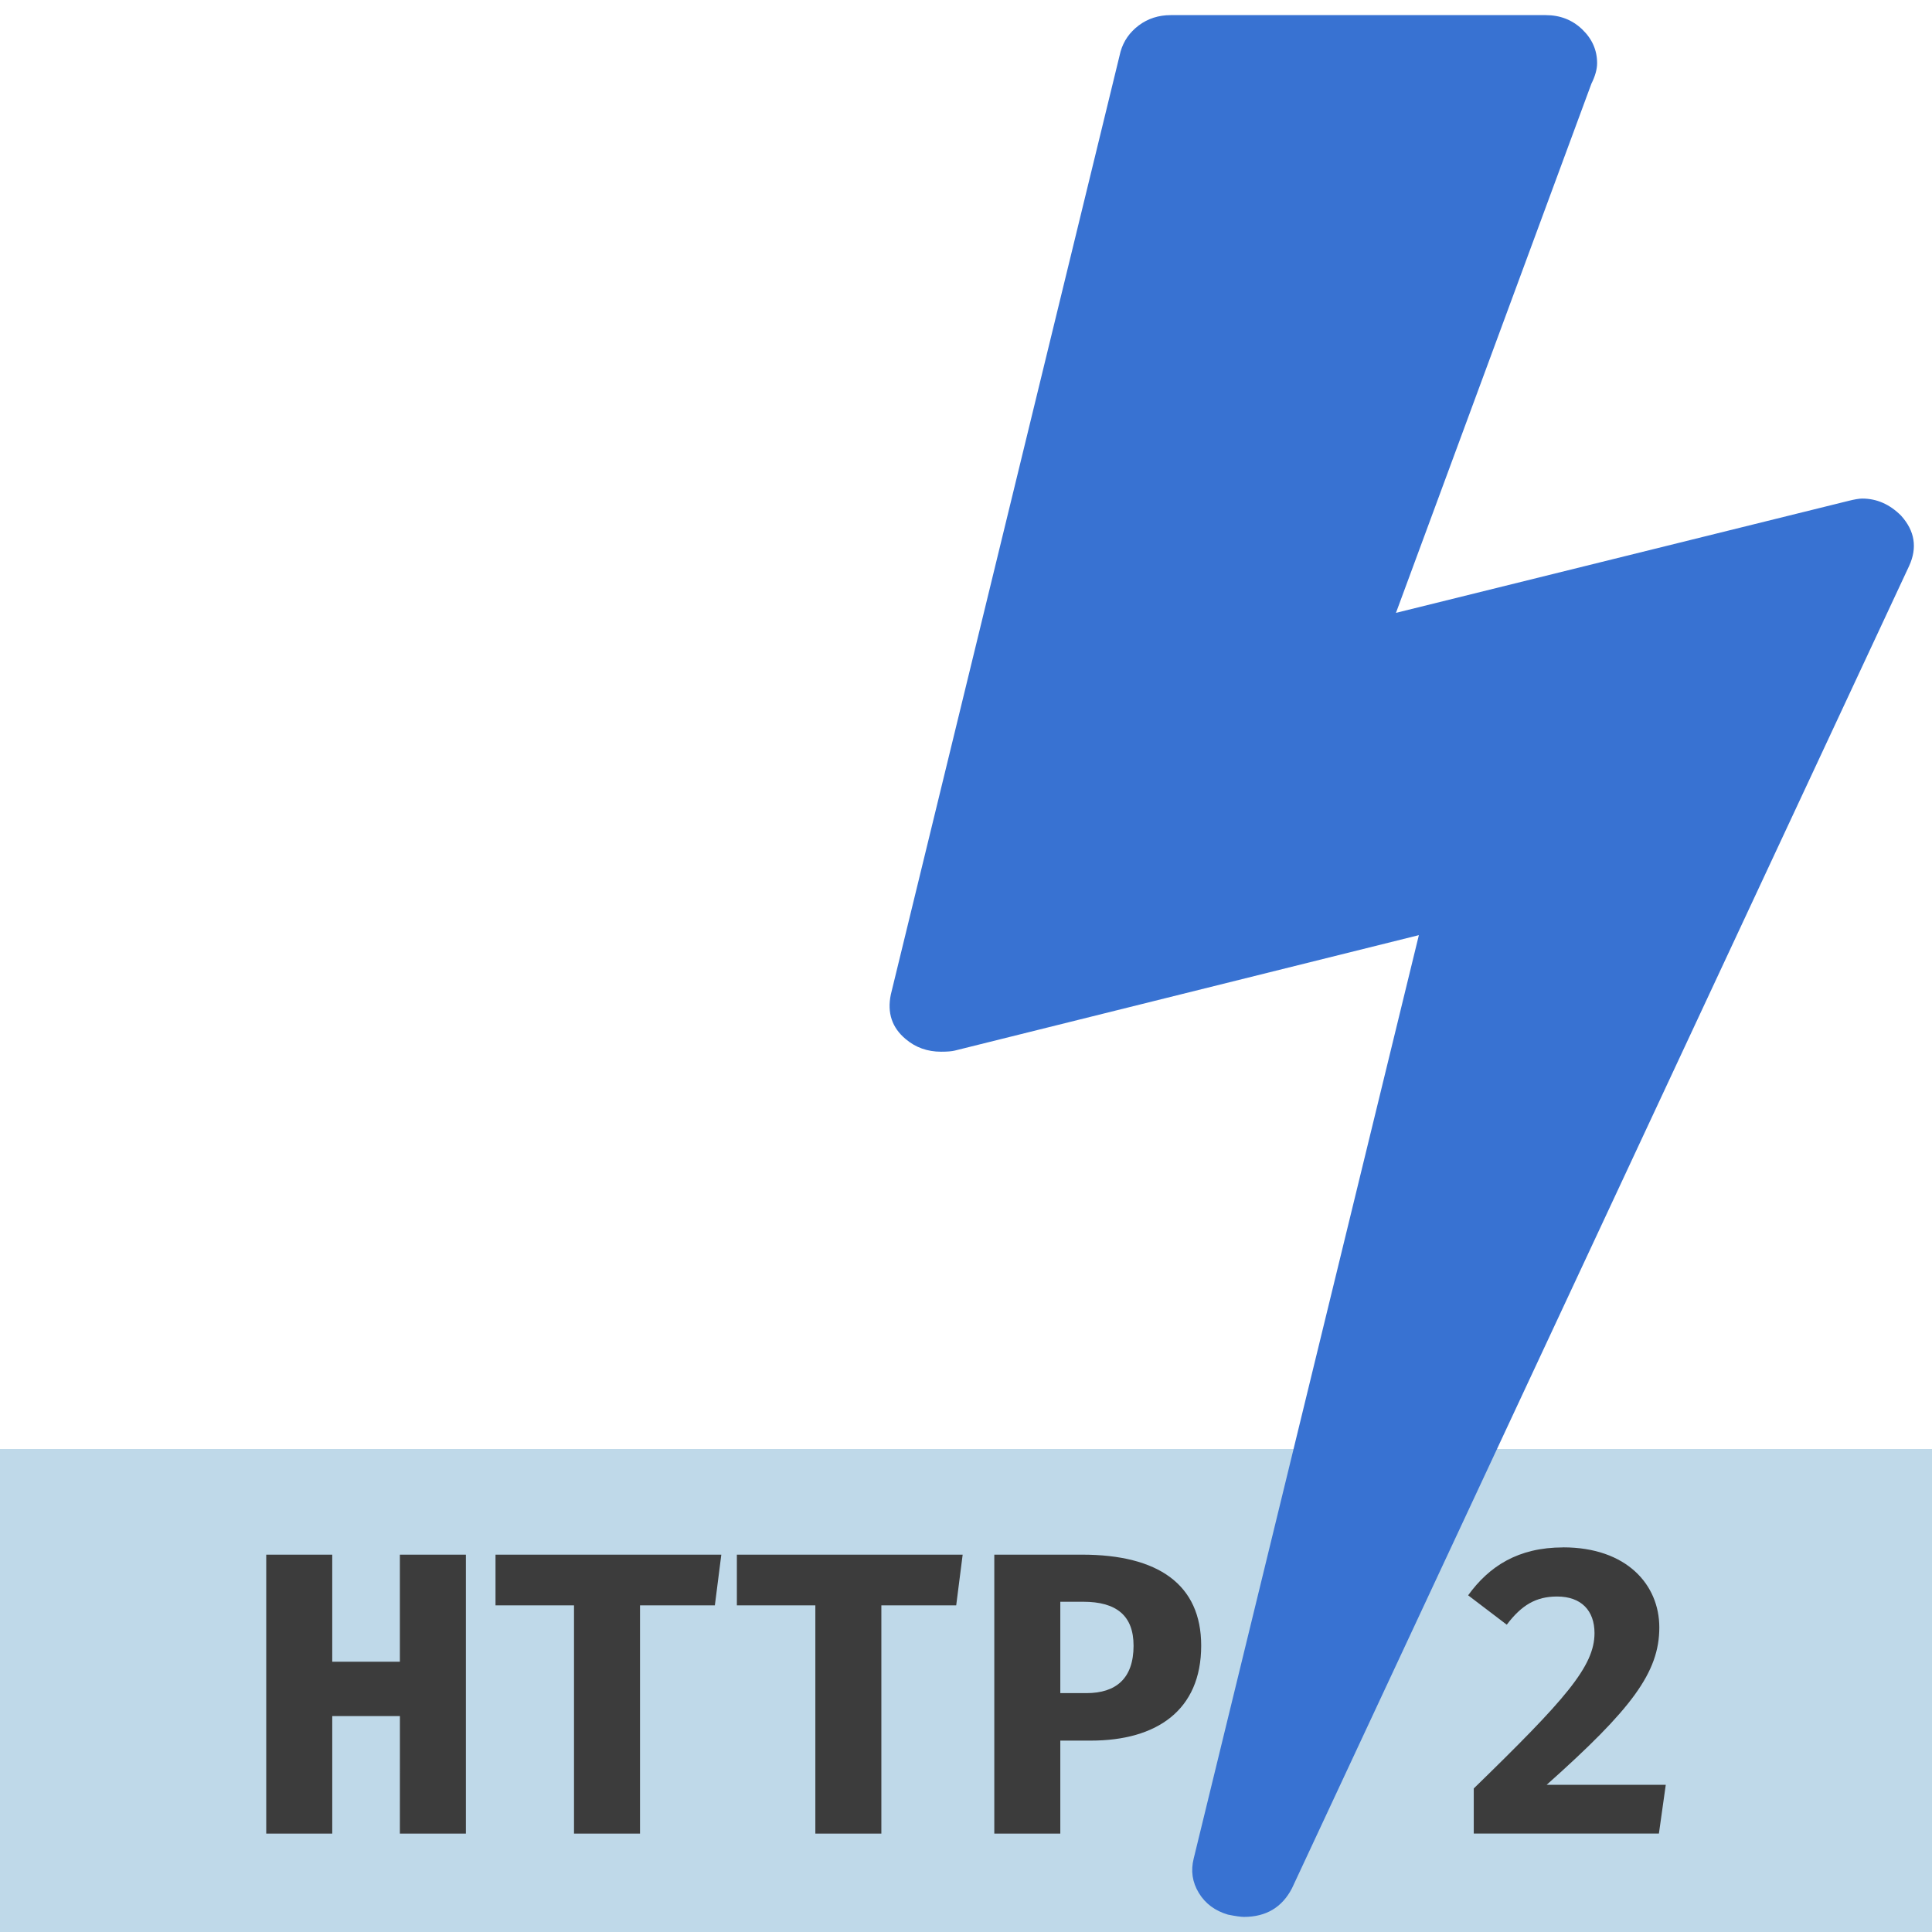
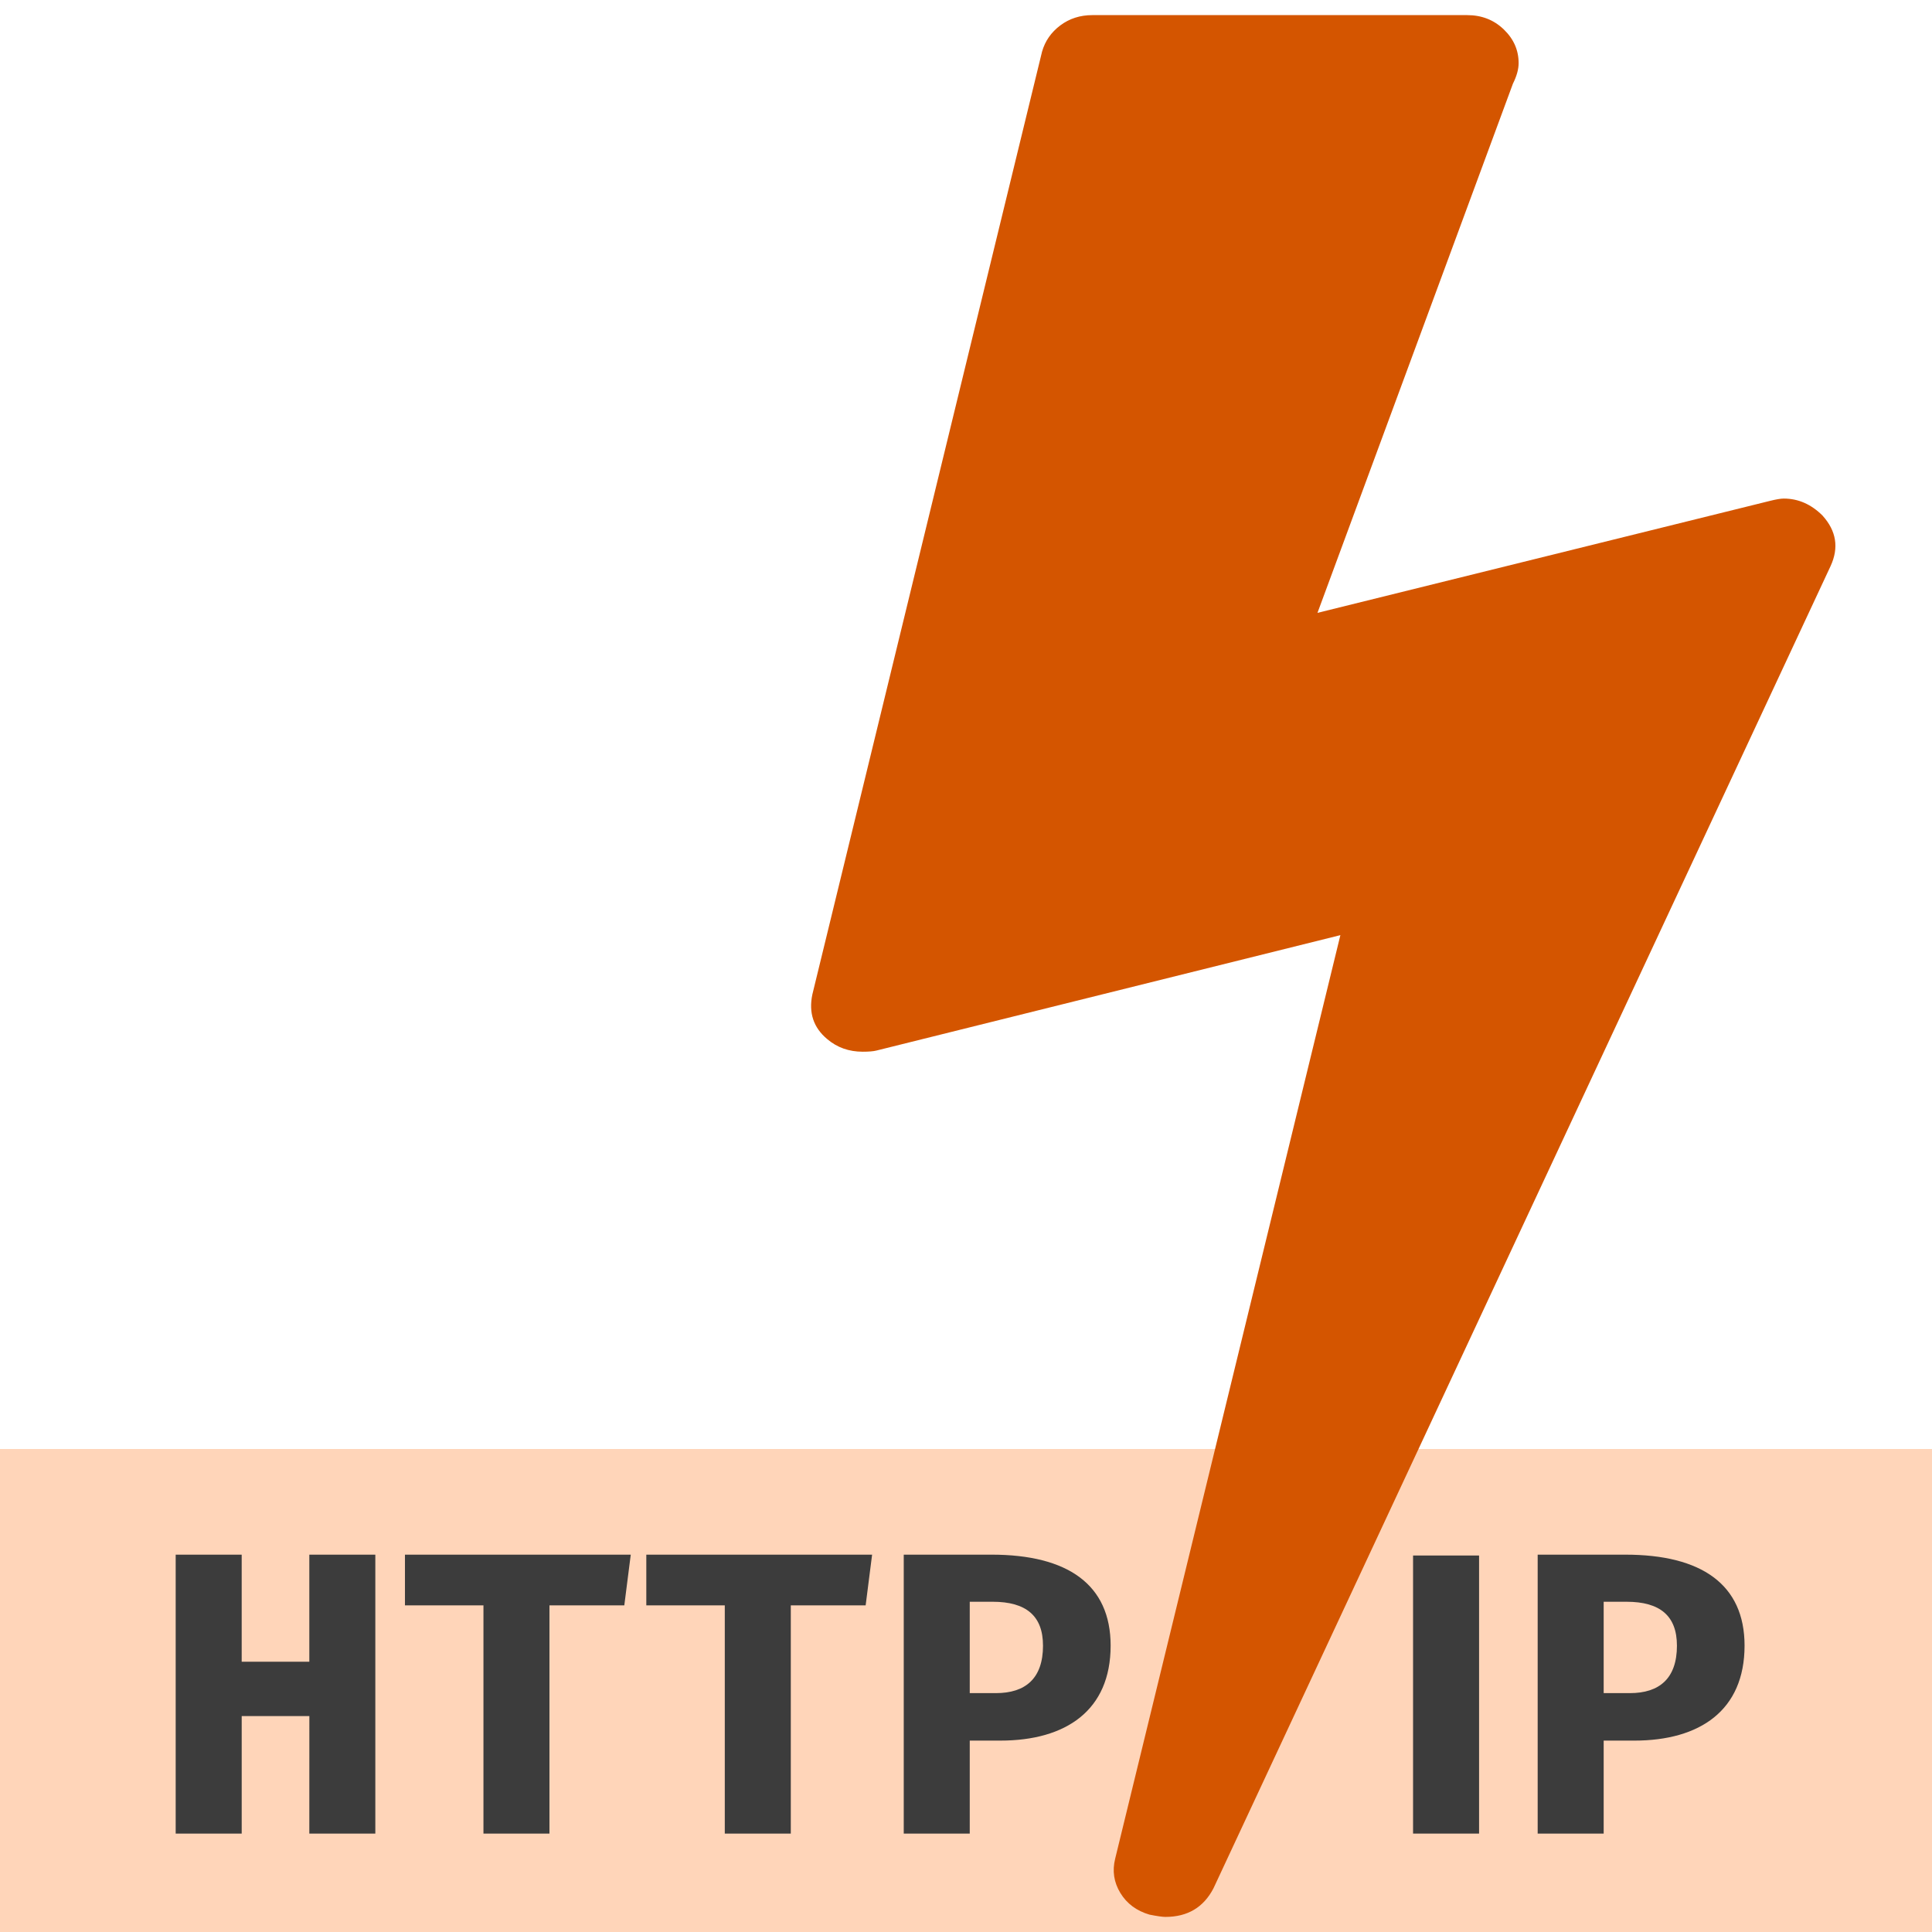
- <svg xmlns="http://www.w3.org/2000/svg" width="640" height="640" viewBox="0 0 169.333 169.333">
-   <path fill="#8bb9d7" d="M0 127h169.333v42.333H0z" opacity=".55" />
-   <path fill="#3872d2" d="M166.627 45.2q1.803 2.002.7 4.406l-54.092 115.9q-1.303 2.504-4.208 2.504-.4 0-1.402-.2-1.703-.5-2.554-1.903-.85-1.403-.45-3.005l19.738-80.94-40.67 10.117q-.4.1-1.202.1-1.804 0-3.106-1.106-1.804-1.503-1.303-3.907L98.21 4.53q.4-1.402 1.6-2.303 1.204-.902 2.806-.902h32.857q1.903 0 3.205 1.252 1.303 1.252 1.303 2.955 0 .802-.5 1.803l-17.13 46.38 39.67-9.817q.8-.2 1.2-.2 1.908 0 3.41 1.503z" />
-   <path fill="#3c3c3c" d="M35.048 160.708h5.785V136.26h-5.785v9.384H29.12v-9.384h-5.785v24.448h5.786v-10.3h5.93zm21.047-20.003h6.56l.566-4.445H43.43v4.445h6.88v20.003h5.785zm21.153 0h6.56l.566-4.445h-19.79v4.445h6.878v20.003h5.786zm28.032 3.528c0-5.362-3.775-7.973-10.443-7.973h-7.69v24.448h5.785v-8.15h2.682c5.75 0 9.666-2.645 9.666-8.325zm-5.927 0c0 2.893-1.552 4.163-4.128 4.163h-2.293v-8.008h2.01c2.93 0 4.41 1.235 4.41 3.845zm37.65-8.608c-3.95 0-6.49 1.658-8.326 4.198l3.386 2.576c1.305-1.73 2.575-2.47 4.41-2.47 2.117 0 3.28 1.23 3.28 3.21 0 2.924-2.575 5.82-10.583 13.613v3.95h16.228l.6-4.268h-10.442c7.443-6.633 9.877-9.843 9.877-13.794 0-3.74-2.857-7.02-8.43-7.02z" />
+ <svg xmlns="http://www.w3.org/2000/svg" id="svg8" version="1.1" viewBox="0 0 169.333 169.333" height="640" width="640">
+   <defs id="defs12" />
+   <path style="fill:#ffb380" id="path2" opacity=".55" d="M0 127h169.333v42.333H0z" fill="#8bb9d7" />
+   <path style="fill:#d45500;stroke-width:1" id="path4" d="m 159.748,45.2 q 1.803,2.002 0.7,4.406 l -54.092,115.9 q -1.303,2.504 -4.208,2.504 -0.4,0 -1.402,-0.2 -1.703,-0.5 -2.554,-1.903 -0.85,-1.403 -0.45,-3.005 l 19.738,-80.94 -40.67,10.117 q -0.4,0.1 -1.202,0.1 -1.804,0 -3.106,-1.106 -1.804,-1.503 -1.303,-3.907 l 20.132,-82.636 q 0.4,-1.402 1.6,-2.303 1.204,-0.902 2.806,-0.902 h 32.857 q 1.903,0 3.205,1.252 1.303,1.252 1.303,2.955 0,0.802 -0.5,1.803 l -17.13,46.38 39.67,-9.817 q 0.8,-0.2 1.2,-0.2 1.908,0 3.41,1.503 z" fill="#3872d2" />
+   <path id="path6" d="m 27.111,160.708 h 5.785 V 136.26 h -5.785 v 9.384 h -5.928 v -9.384 h -5.785 v 24.448 h 5.786 v -10.3 h 5.93 z m 21.047,-20.003 h 6.56 l 0.566,-4.445 h -19.791 v 4.445 h 6.88 v 20.003 h 5.785 z m 21.153,0 h 6.56 l 0.566,-4.445 h -19.79 v 4.445 h 6.878 v 20.003 h 5.786 z m 28.032,3.528 c 0,-5.362 -3.775,-7.973 -10.443,-7.973 h -7.69 v 24.448 h 5.785 v -8.15 h 2.682 c 5.75,0 9.666,-2.645 9.666,-8.325 z m -5.927,0 c 0,2.893 -1.552,4.163 -4.128,4.163 h -2.293 v -8.008 h 2.01 c 2.93,0 4.41,1.235 4.41,3.845 z" fill="#3c3c3c" />
+   <g transform="translate(-8.000472,-1.88061)" id="g862">
+     <path id="path6-2" d="m 160.905,146.114 c 0,-5.362 -3.775,-7.973 -10.443,-7.973 h -7.69 v 24.448 h 5.785 v -8.15 h 2.682 c 5.75,0 9.666,-2.645 9.666,-8.325 z m -5.927,0 c 0,2.893 -1.552,4.163 -4.128,4.163 h -2.293 v -8.008 h 2.01 c 2.93,0 4.41,1.235 4.41,3.845 z" fill="#3c3c3c" style="stroke-width:1" />
+     <rect style="fill:#3c3c3c;fill-opacity:1;stroke:none;stroke-width:0.322;stroke-opacity:0.399" id="rect858" width="5.786" height="24.372" x="131.85" y="138.216" />
+   </g>
</svg>
